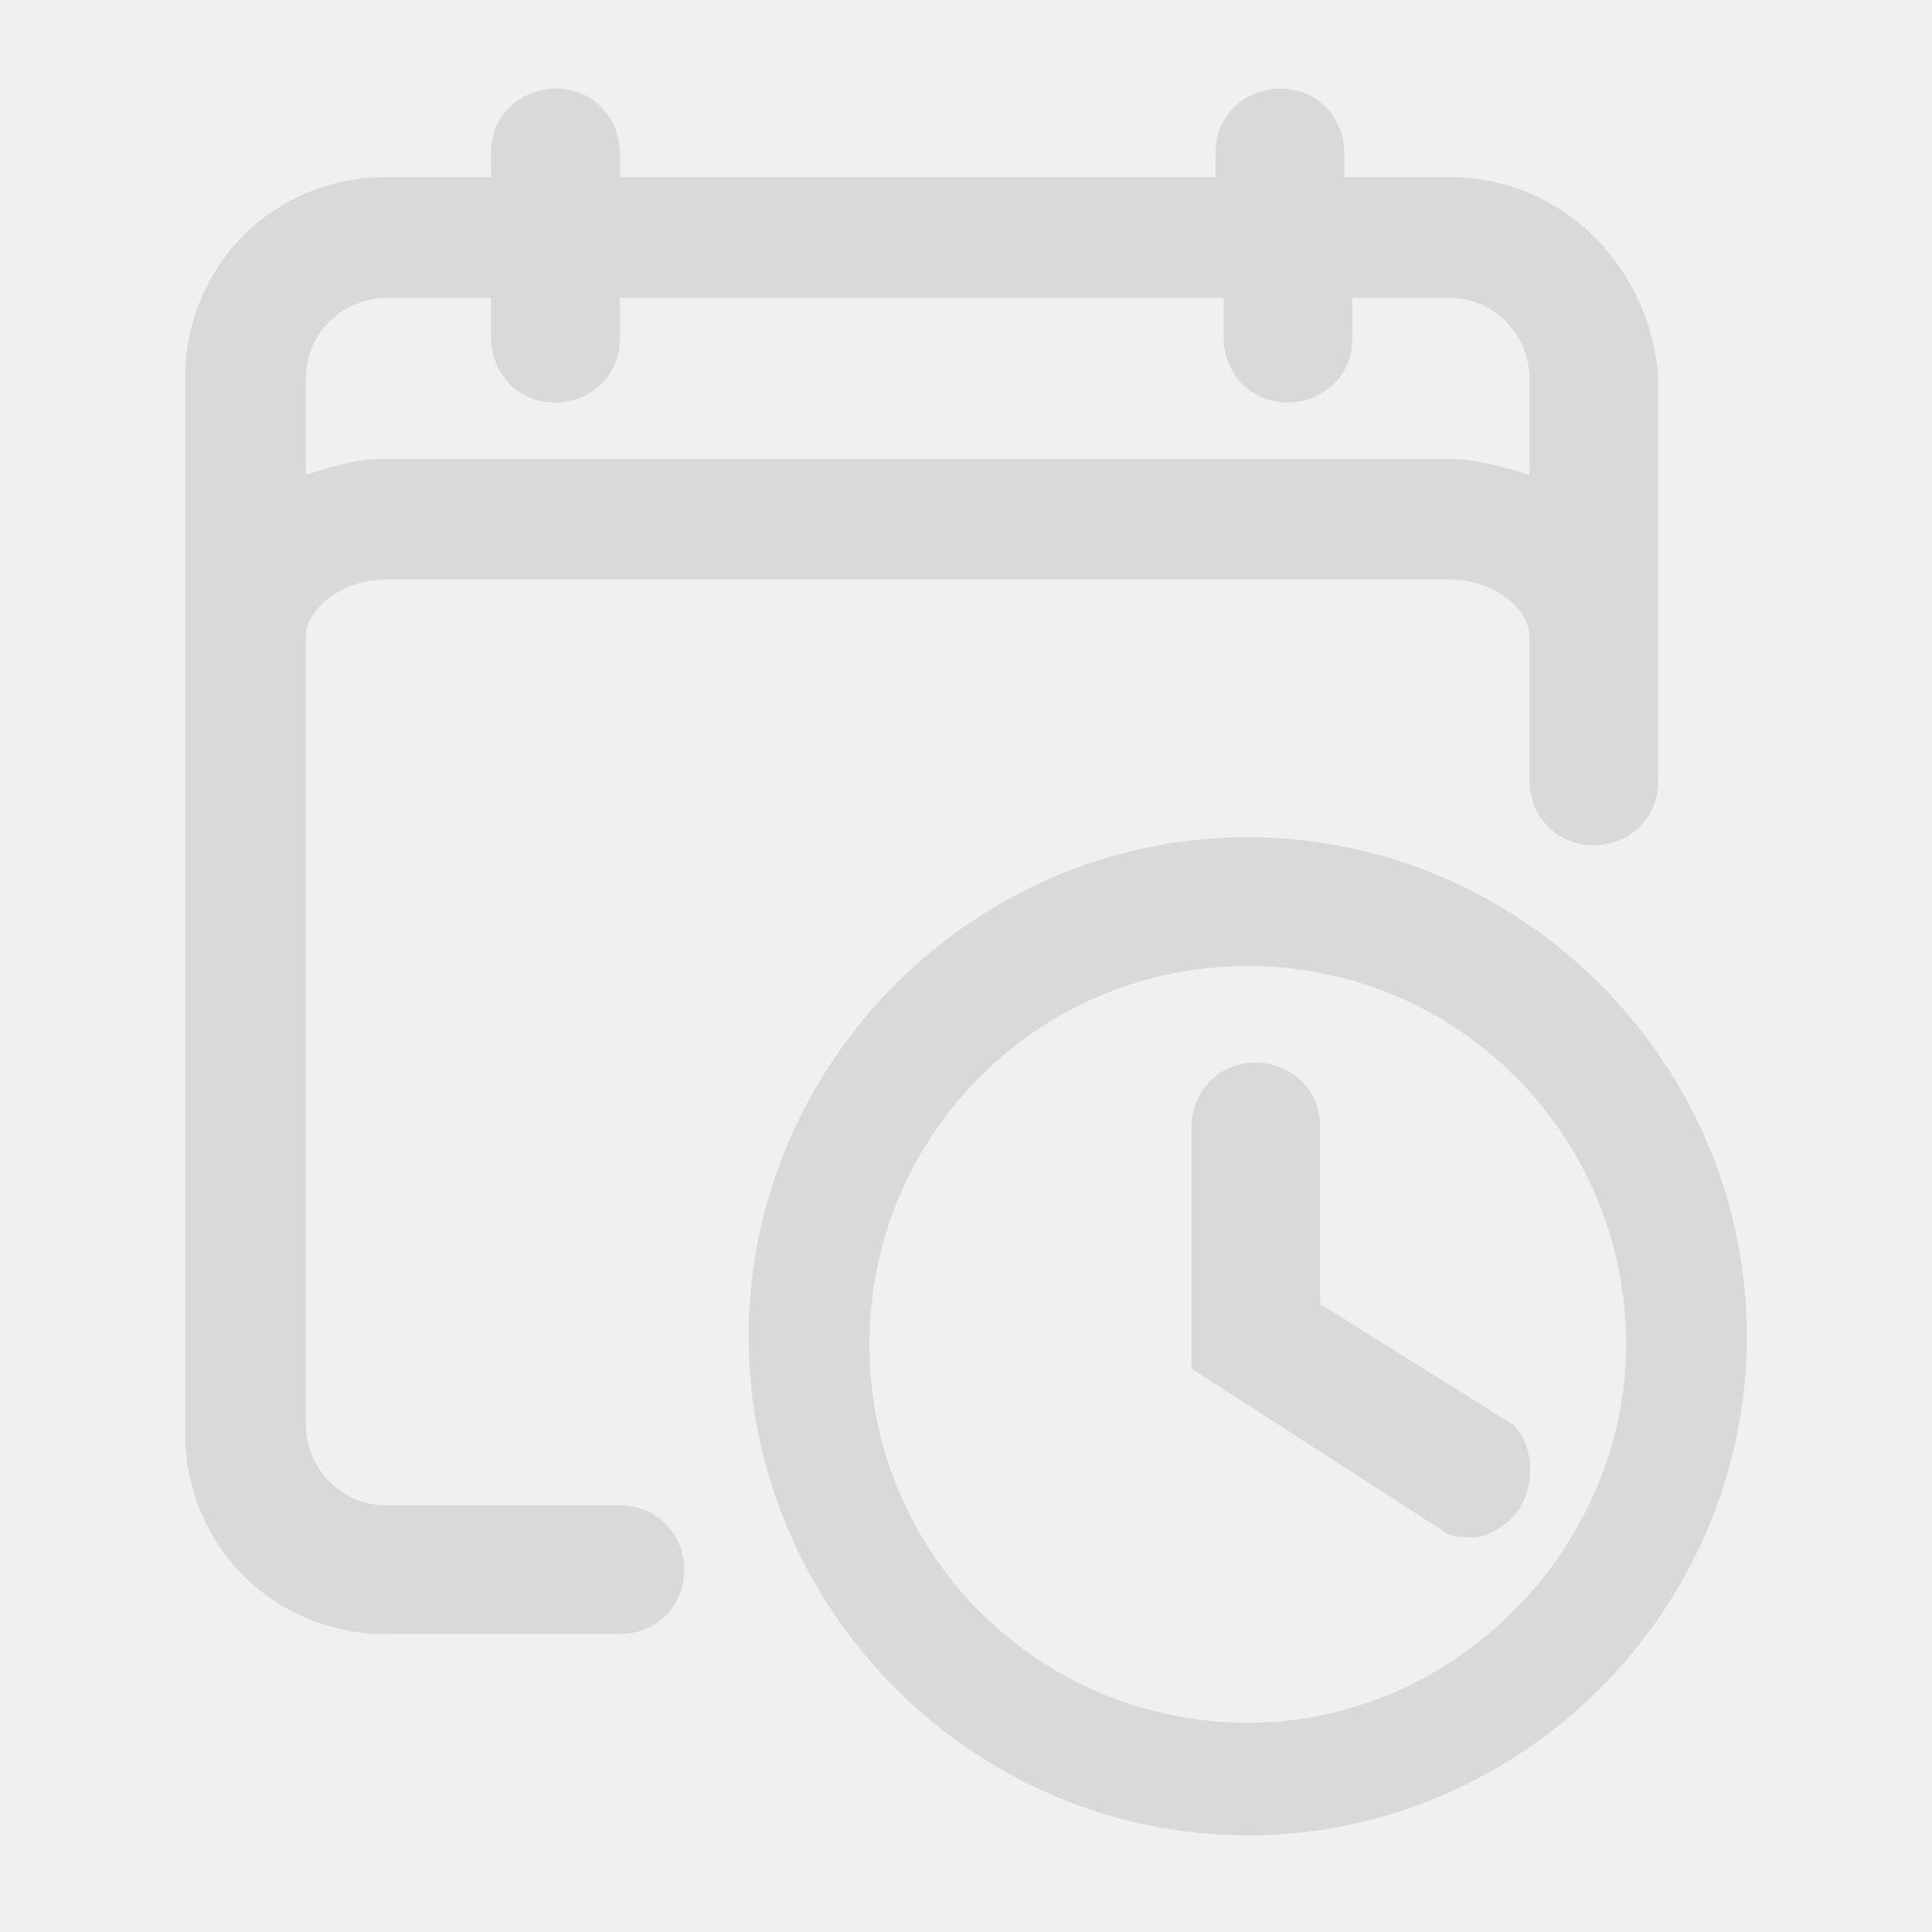
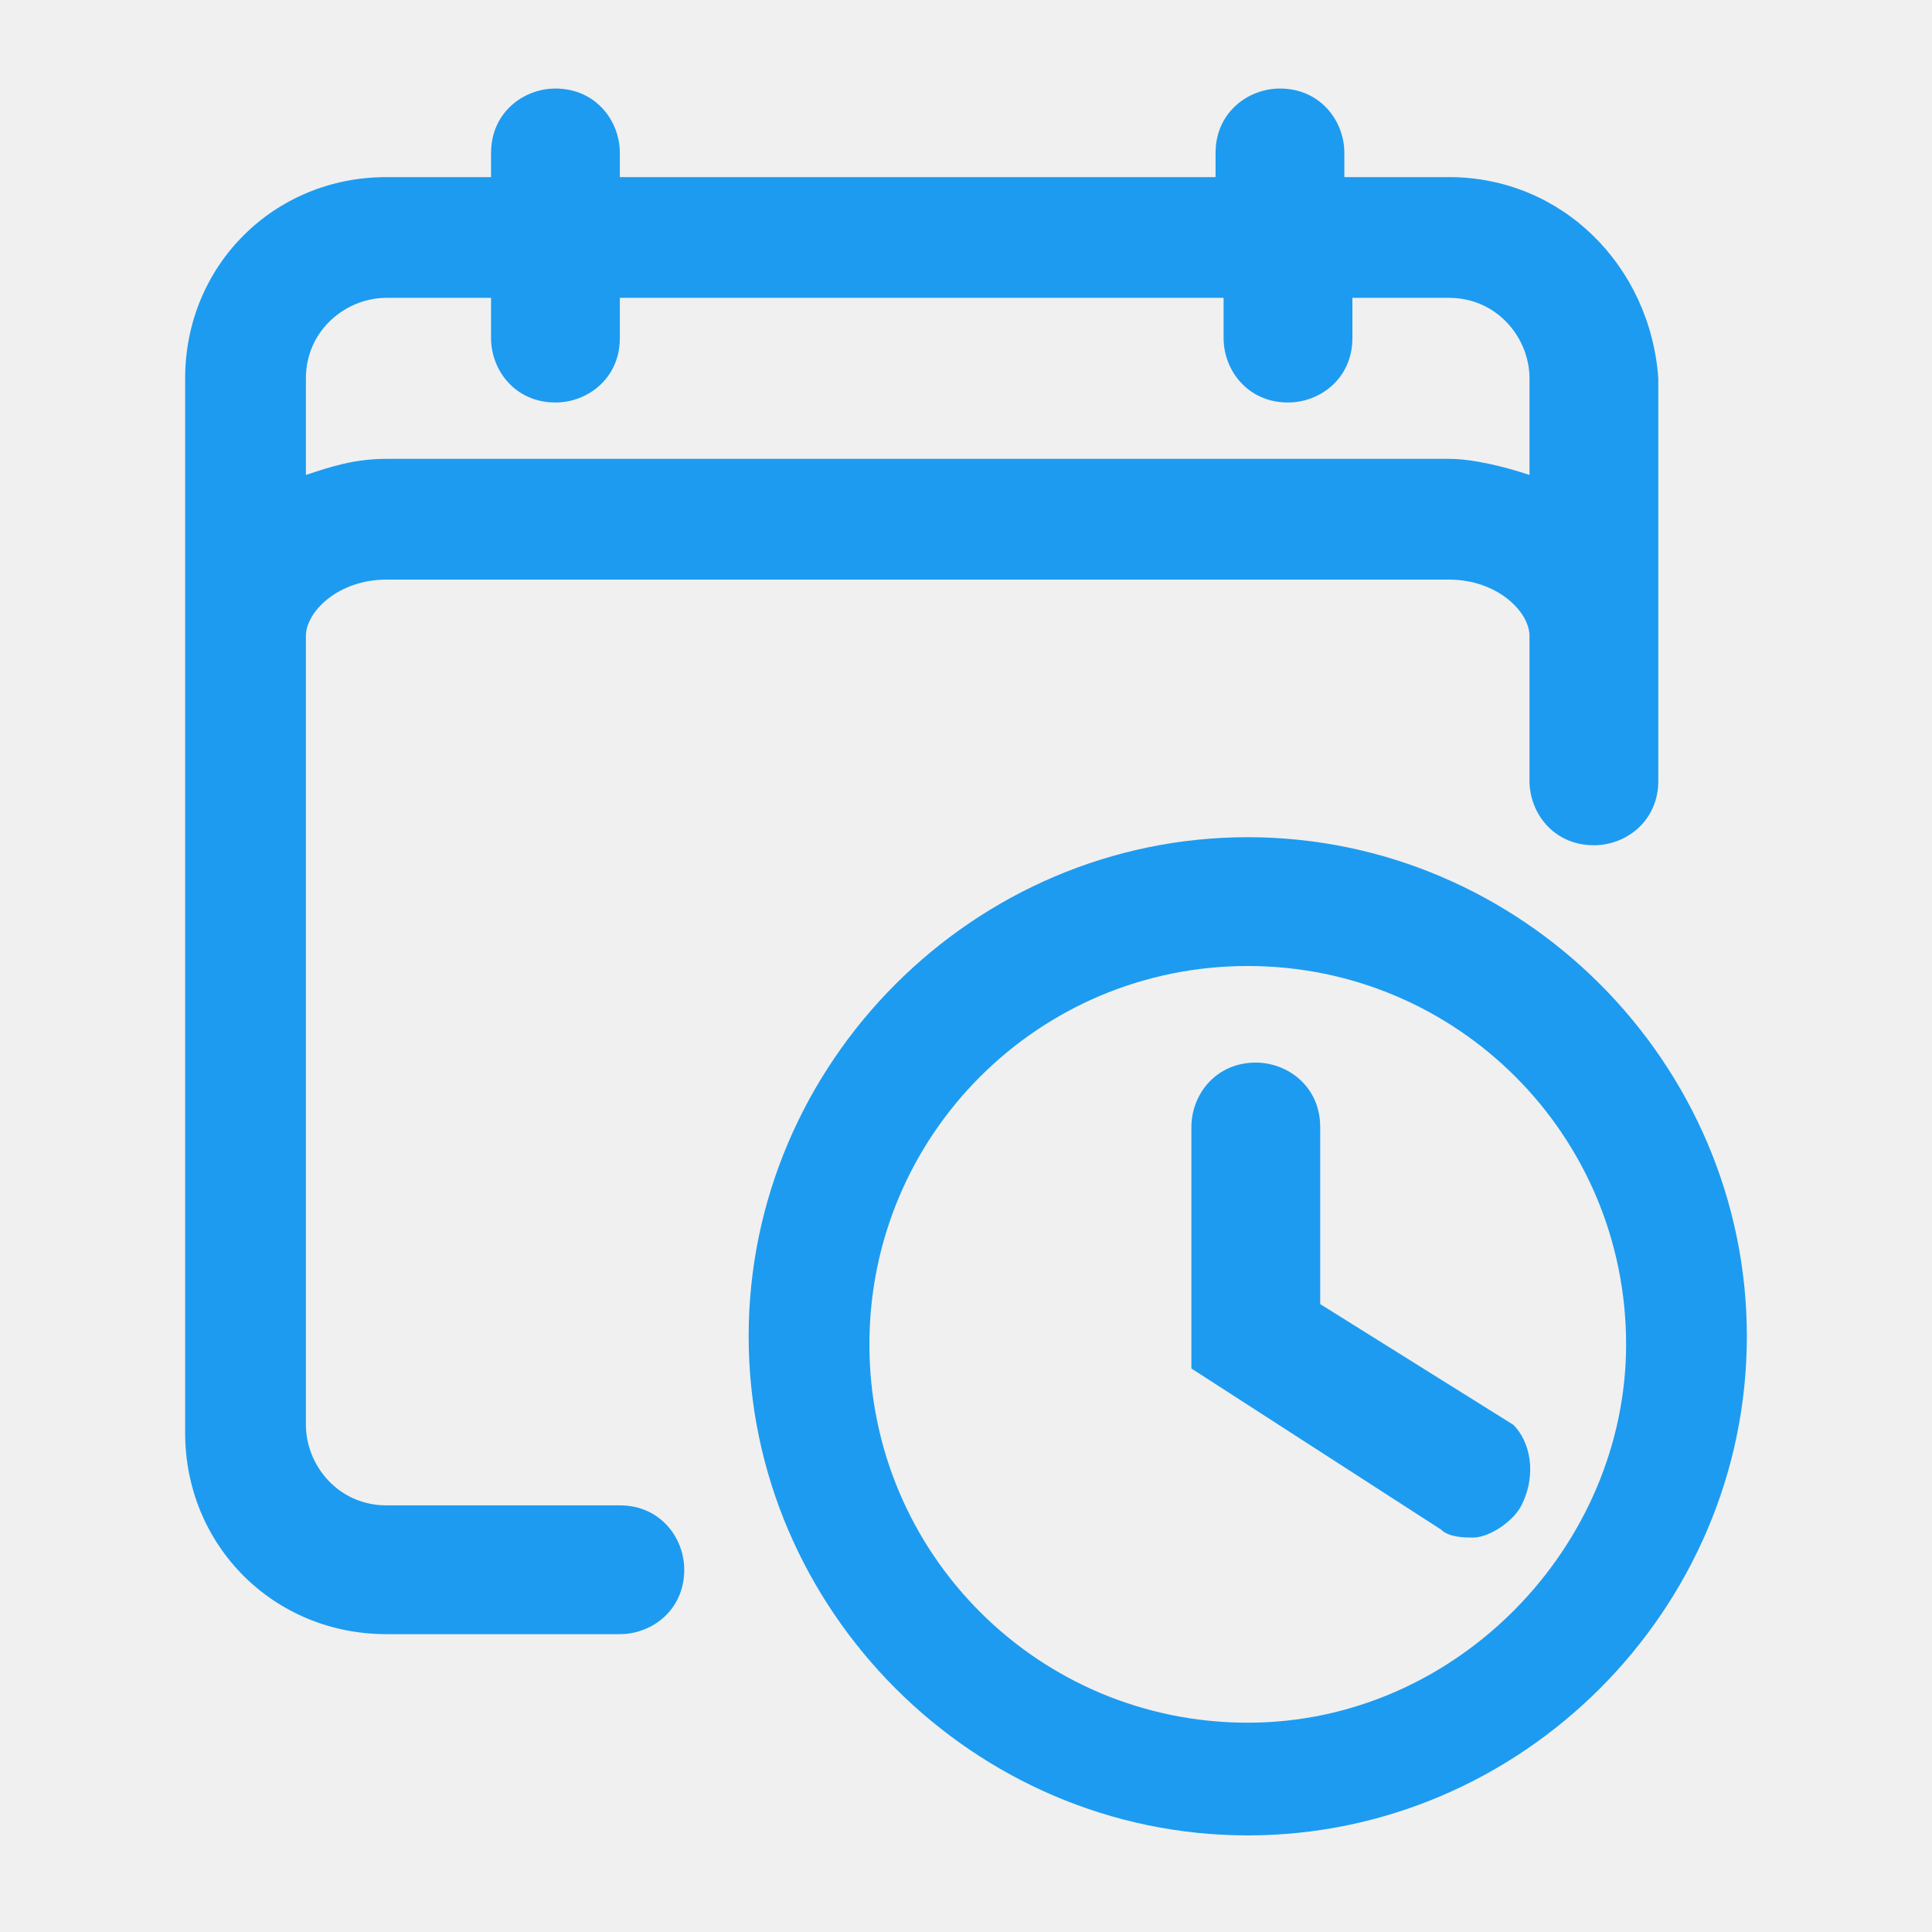
<svg xmlns="http://www.w3.org/2000/svg" width="24" height="24" viewBox="0 0 24 24" fill="none">
  <g clip-path="url(#clip0_7_307)">
-     <path d="M-37.9 18C-38 17.9 -38 17.9 -38 17.8C-37.9 17.8 -37.9 17.9 -37.9 18ZM18 2.2H16.7V1.9C16.7 1.5 16.4 1.1 15.9 1.1C15.5 1.1 15.1 1.4 15.1 1.9V2.2H7.7V1.9C7.7 1.5 7.4 1.1 6.9 1.1C6.5 1.1 6.1 1.4 6.1 1.9V2.2H4.8C3.4 2.2 2.3 3.3 2.3 4.7V17.8C2.3 19.2 3.4 20.3 4.8 20.3H7.7C8.1 20.3 8.5 20 8.5 19.5C8.5 19.1 8.2 18.7 7.7 18.7H4.8C4.2 18.7 3.8 18.2 3.8 17.7V7.9C3.8 7.6 4.2 7.2 4.8 7.2H18C18.6 7.2 19 7.6 19 7.9V9.7C19 10.1 19.3 10.5 19.8 10.5C20.2 10.5 20.6 10.2 20.6 9.7V4.7C20.5 3.3 19.4 2.2 18 2.2ZM19 5.9C18.7 5.8 18.3 5.7 18 5.7H4.8C4.4 5.7 4.1 5.8 3.8 5.9V4.7C3.8 4.1 4.3 3.7 4.8 3.7H6.1V4.2C6.1 4.6 6.4 5 6.9 5C7.3 5 7.7 4.7 7.7 4.2V3.7H15.2V4.2C15.2 4.6 15.5 5 16 5C16.4 5 16.8 4.7 16.8 4.2V3.7H18C18.6 3.7 19 4.2 19 4.7V5.9Z" fill="#D9D9D9" />
-     <path d="M15.5 10.4C12.1 10.4 9.3 13.2 9.3 16.6C9.3 20 12.1 22.8 15.5 22.8C18.9 22.8 21.7 20 21.7 16.6C21.7 13.2 18.9 10.4 15.5 10.4ZM15.5 21.4C12.9 21.4 10.8 19.3 10.8 16.7C10.8 14.1 12.9 12 15.5 12C18.1 12 20.2 14.1 20.2 16.7C20.2 19.2 18.1 21.4 15.5 21.4Z" fill="#D9D9D9" />
-     <path d="M18.9 18.7C18.8 18.9 18.5 19.1 18.3 19.1C18.2 19.1 18 19.1 17.9 19L14.8 17V14C14.8 13.6 15.1 13.2 15.6 13.2C16 13.2 16.4 13.5 16.4 14V16.2L18.8 17.7C19 17.9 19.1 18.3 18.9 18.7Z" fill="#D9D9D9" />
+     <path d="M-37.9 18C-38 17.9 -38 17.9 -38 17.8C-37.9 17.8 -37.9 17.9 -37.9 18ZM18 2.2H16.7V1.9C16.7 1.5 16.4 1.1 15.9 1.1C15.5 1.1 15.1 1.4 15.1 1.9V2.2H7.7V1.9C7.7 1.5 7.4 1.1 6.9 1.1C6.5 1.1 6.1 1.4 6.1 1.9V2.2H4.8C3.4 2.2 2.3 3.3 2.3 4.7V17.8C2.3 19.2 3.4 20.3 4.8 20.3H7.7C8.1 20.3 8.5 20 8.5 19.5C8.5 19.1 8.2 18.7 7.7 18.7H4.8C4.2 18.7 3.8 18.2 3.8 17.7V7.9C3.8 7.6 4.2 7.2 4.8 7.2H18C18.6 7.2 19 7.6 19 7.9V9.7C19 10.1 19.3 10.5 19.8 10.5C20.2 10.5 20.6 10.2 20.6 9.7V4.7C20.5 3.3 19.4 2.2 18 2.2ZM19 5.9C18.7 5.8 18.3 5.7 18 5.7H4.8C4.4 5.7 4.1 5.8 3.8 5.9V4.7C3.8 4.1 4.3 3.7 4.8 3.7H6.1V4.2C6.1 4.6 6.4 5 6.9 5C7.3 5 7.7 4.7 7.7 4.2V3.7H15.2V4.2C15.2 4.6 15.5 5 16 5C16.4 5 16.8 4.7 16.8 4.2V3.7H18C18.6 3.7 19 4.2 19 4.7V5.9Z" fill="#1D9BF0" />
+     <path d="M15.5 10.4C12.1 10.4 9.3 13.2 9.3 16.6C9.3 20 12.1 22.8 15.5 22.8C18.9 22.8 21.7 20 21.7 16.6C21.7 13.2 18.9 10.4 15.5 10.4ZM15.5 21.4C12.9 21.4 10.8 19.3 10.8 16.7C10.8 14.1 12.9 12 15.5 12C18.1 12 20.2 14.1 20.2 16.7C20.2 19.2 18.1 21.4 15.5 21.4Z" fill="#1D9BF0" />
+     <path d="M18.9 18.7C18.8 18.9 18.5 19.1 18.3 19.1C18.2 19.1 18 19.1 17.9 19L14.8 17V14C14.8 13.6 15.1 13.2 15.6 13.2C16 13.2 16.4 13.5 16.4 14V16.2L18.8 17.7C19 17.9 19.1 18.3 18.9 18.7Z" fill="#1D9BF0" />
  </g>
  <defs>
    <clipPath id="clip0_7_307">
      <rect width="24" height="24" fill="white" />
    </clipPath>
  </defs>
</svg>
